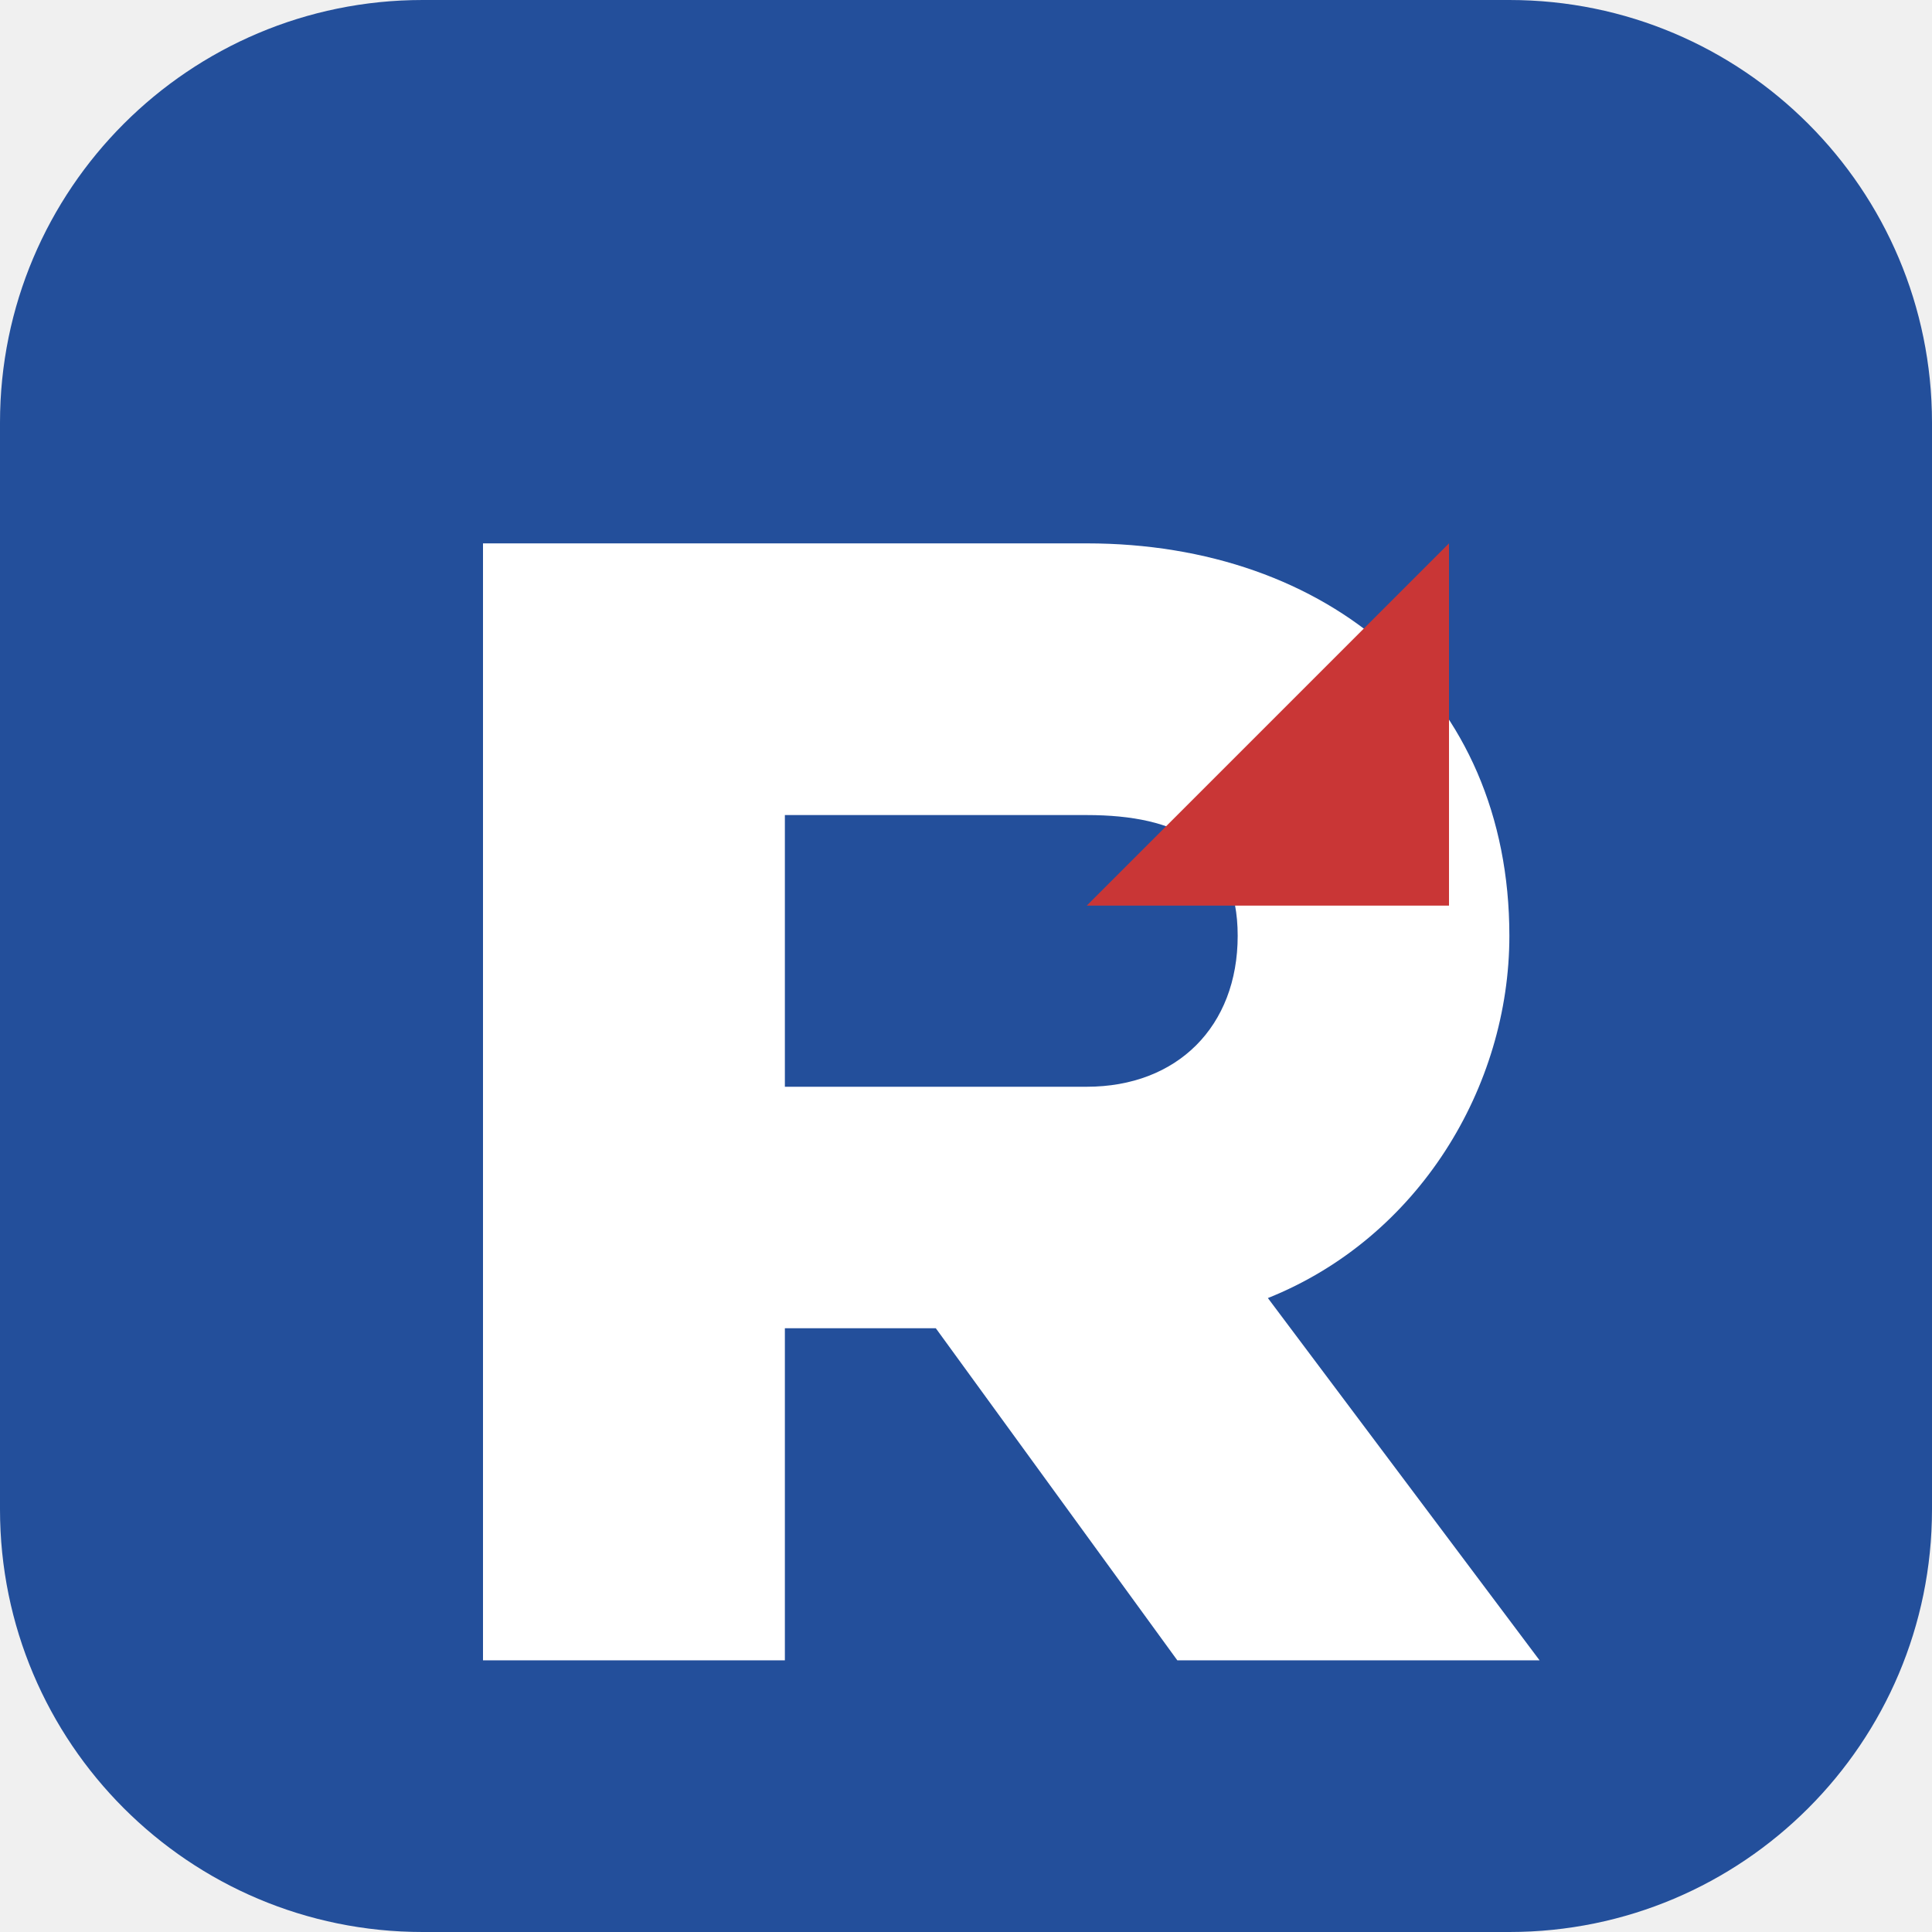
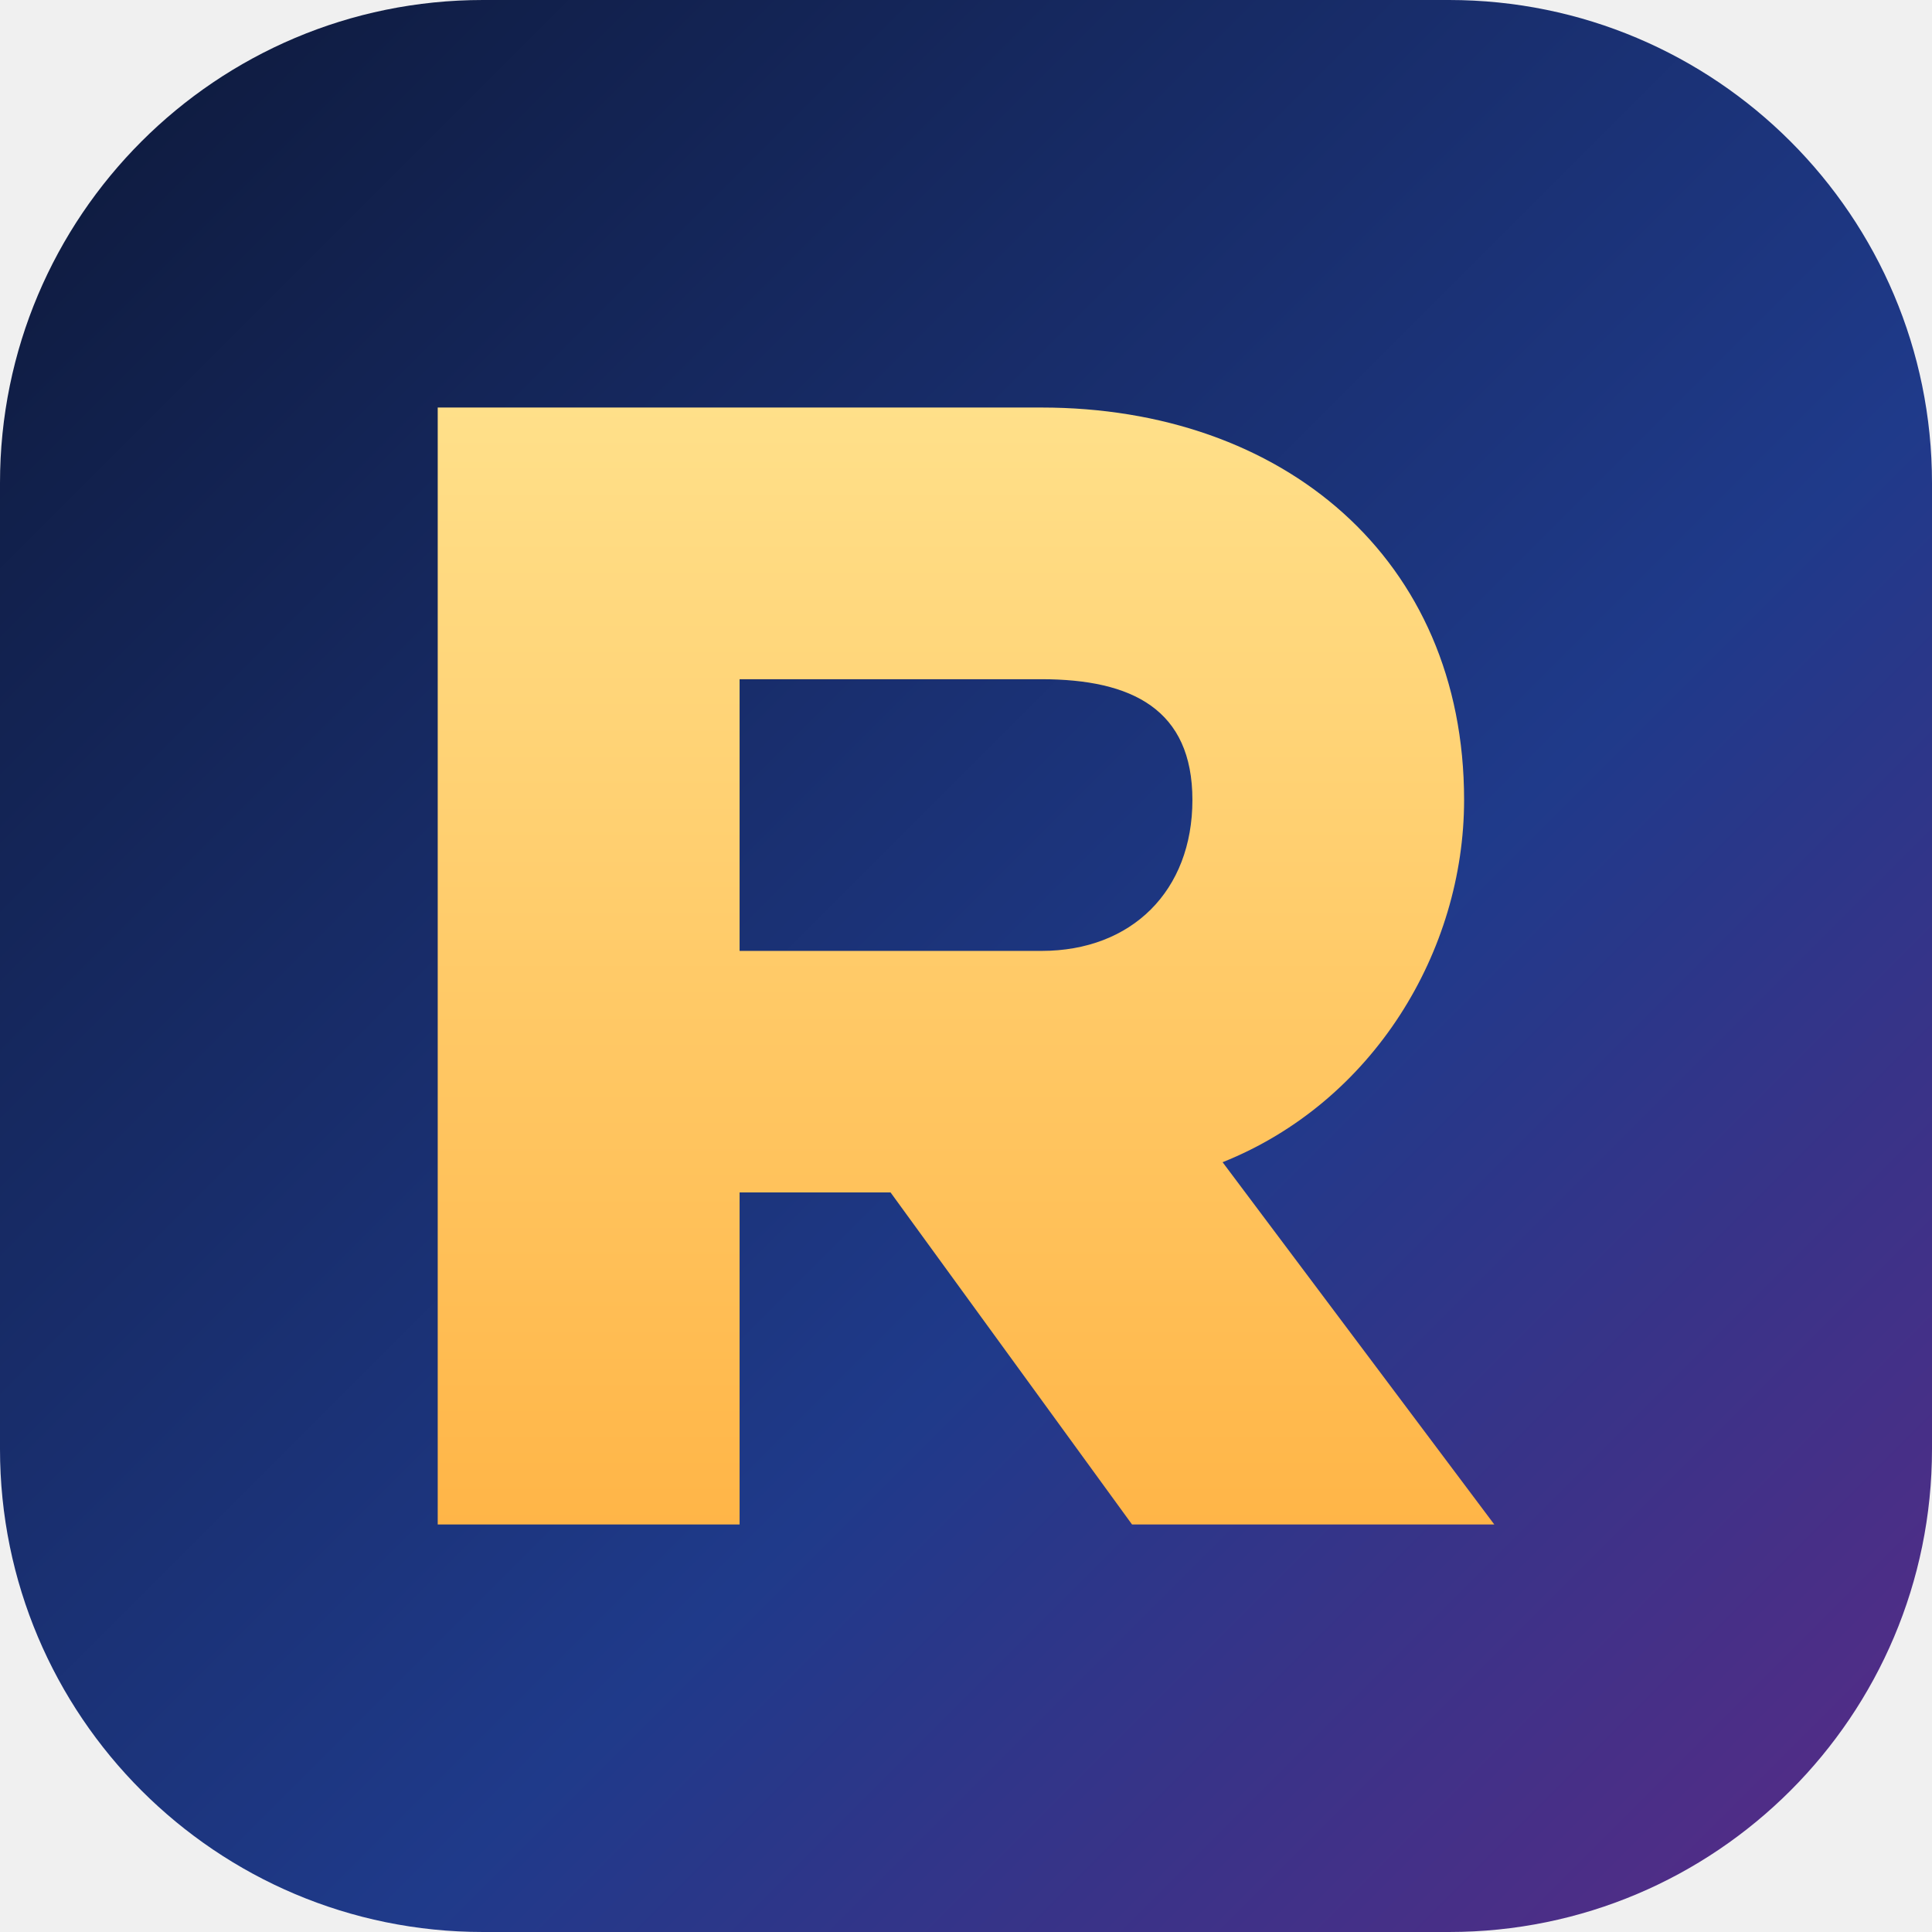
<svg xmlns="http://www.w3.org/2000/svg" viewBox="0 0 64 64" role="img" aria-label="Restart Apps">
-   <rect width="64" height="64" rx="14" fill="#234f9b" />
-   <path d="M16 18h20c8 0 14 5 14 13 0 5-3 10-8 12l9 12H39l-8-11h-5v11H16V18Zm10 9v9h10c3 0 5-2 5-5s-2-4-5-4H26Z" fill="#fff" />
-   <path d="M48 18v12H36l12-12Z" fill="#c93636" />
+   <defs>
+     <linearGradient id="bg" x1="0" y1="0" x2="1" y2="1">
+       <stop offset="0" stop-color="#0D1838" />
+       <stop offset=".6" stop-color="#1F3A8A" />
+       <stop offset="1" stop-color="#5B2A86" />
+     </linearGradient>
+     <linearGradient id="gold" x1="0" y1="0" x2="0" y2="1">
+       <stop offset="0" stop-color="#FFE08A" />
+       <stop offset="1" stop-color="#FFB547" />
+     </linearGradient>
+   </defs>
+   <rect width="64" height="64" rx="16" fill="url(#bg)" />
+   <path transform="translate(-1.5 -4.5)" d="M16 18h20c8 0 14 5 14 13 0 5-3 10-8 12l9 12H39l-8-11h-5v11H16V18Zm10 9v9h10c3 0 5-2 5-5s-2-4-5-4H26Z" fill="url(#gold)" />
</svg>
